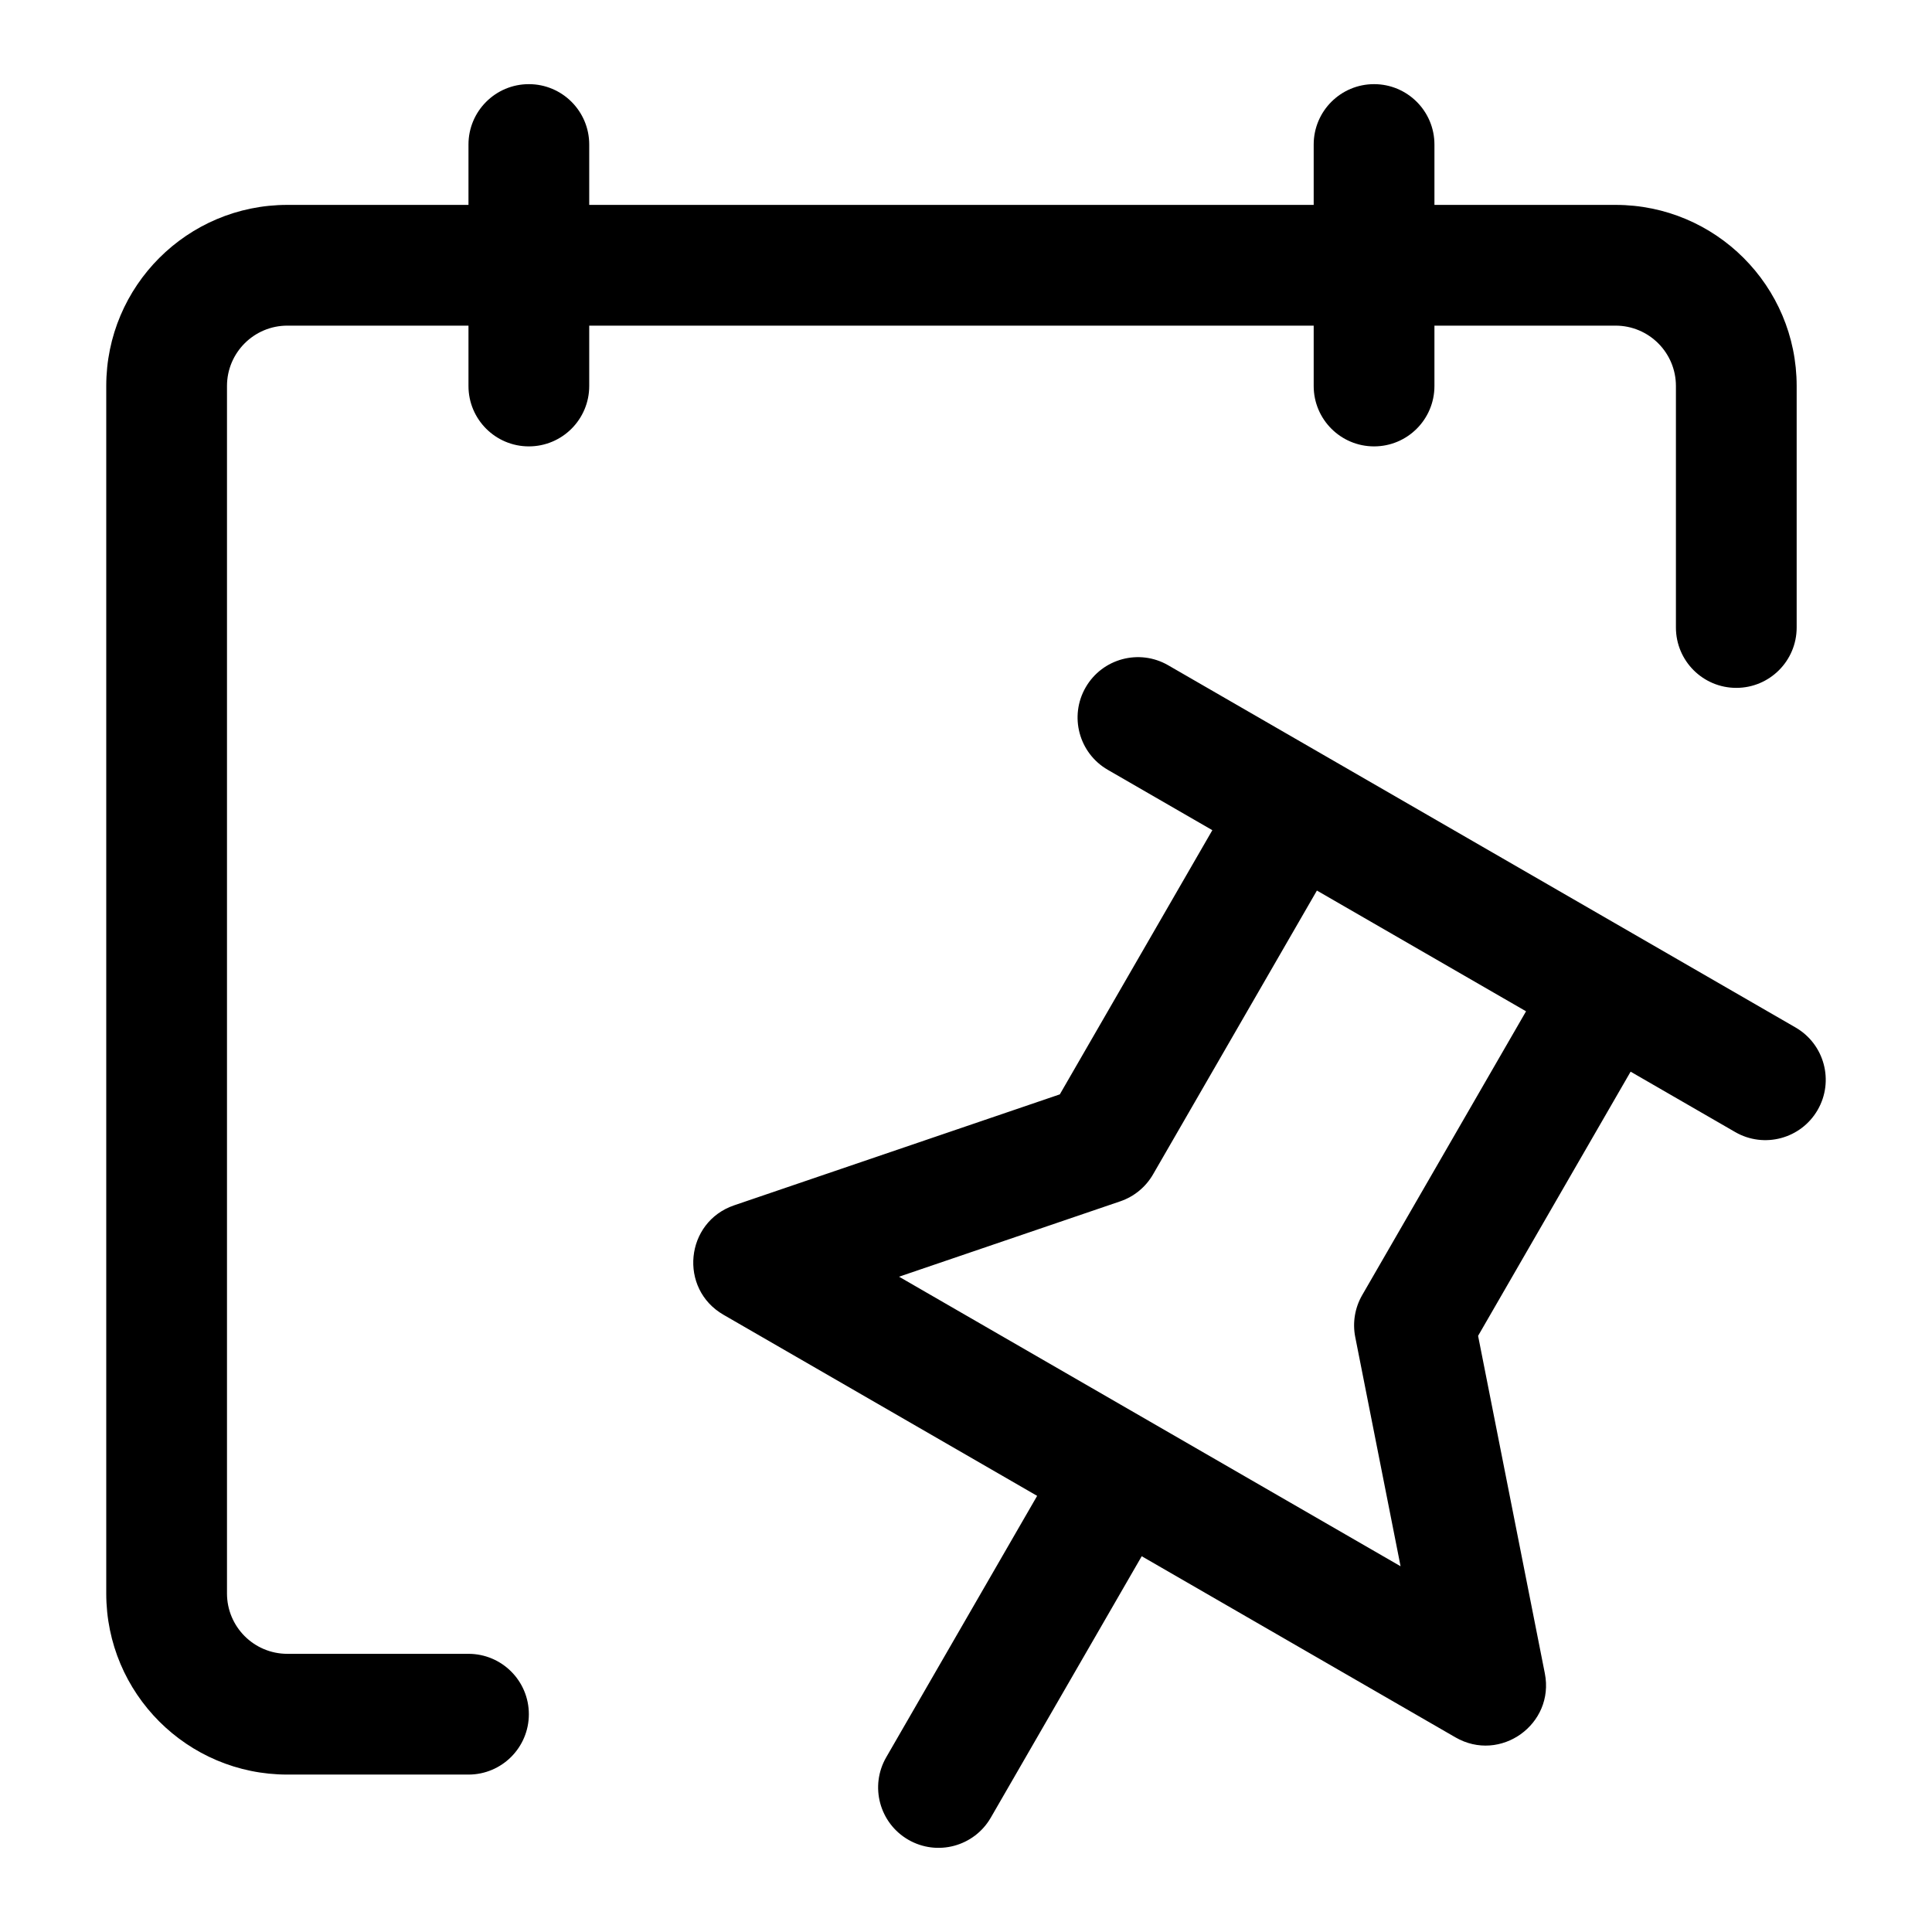
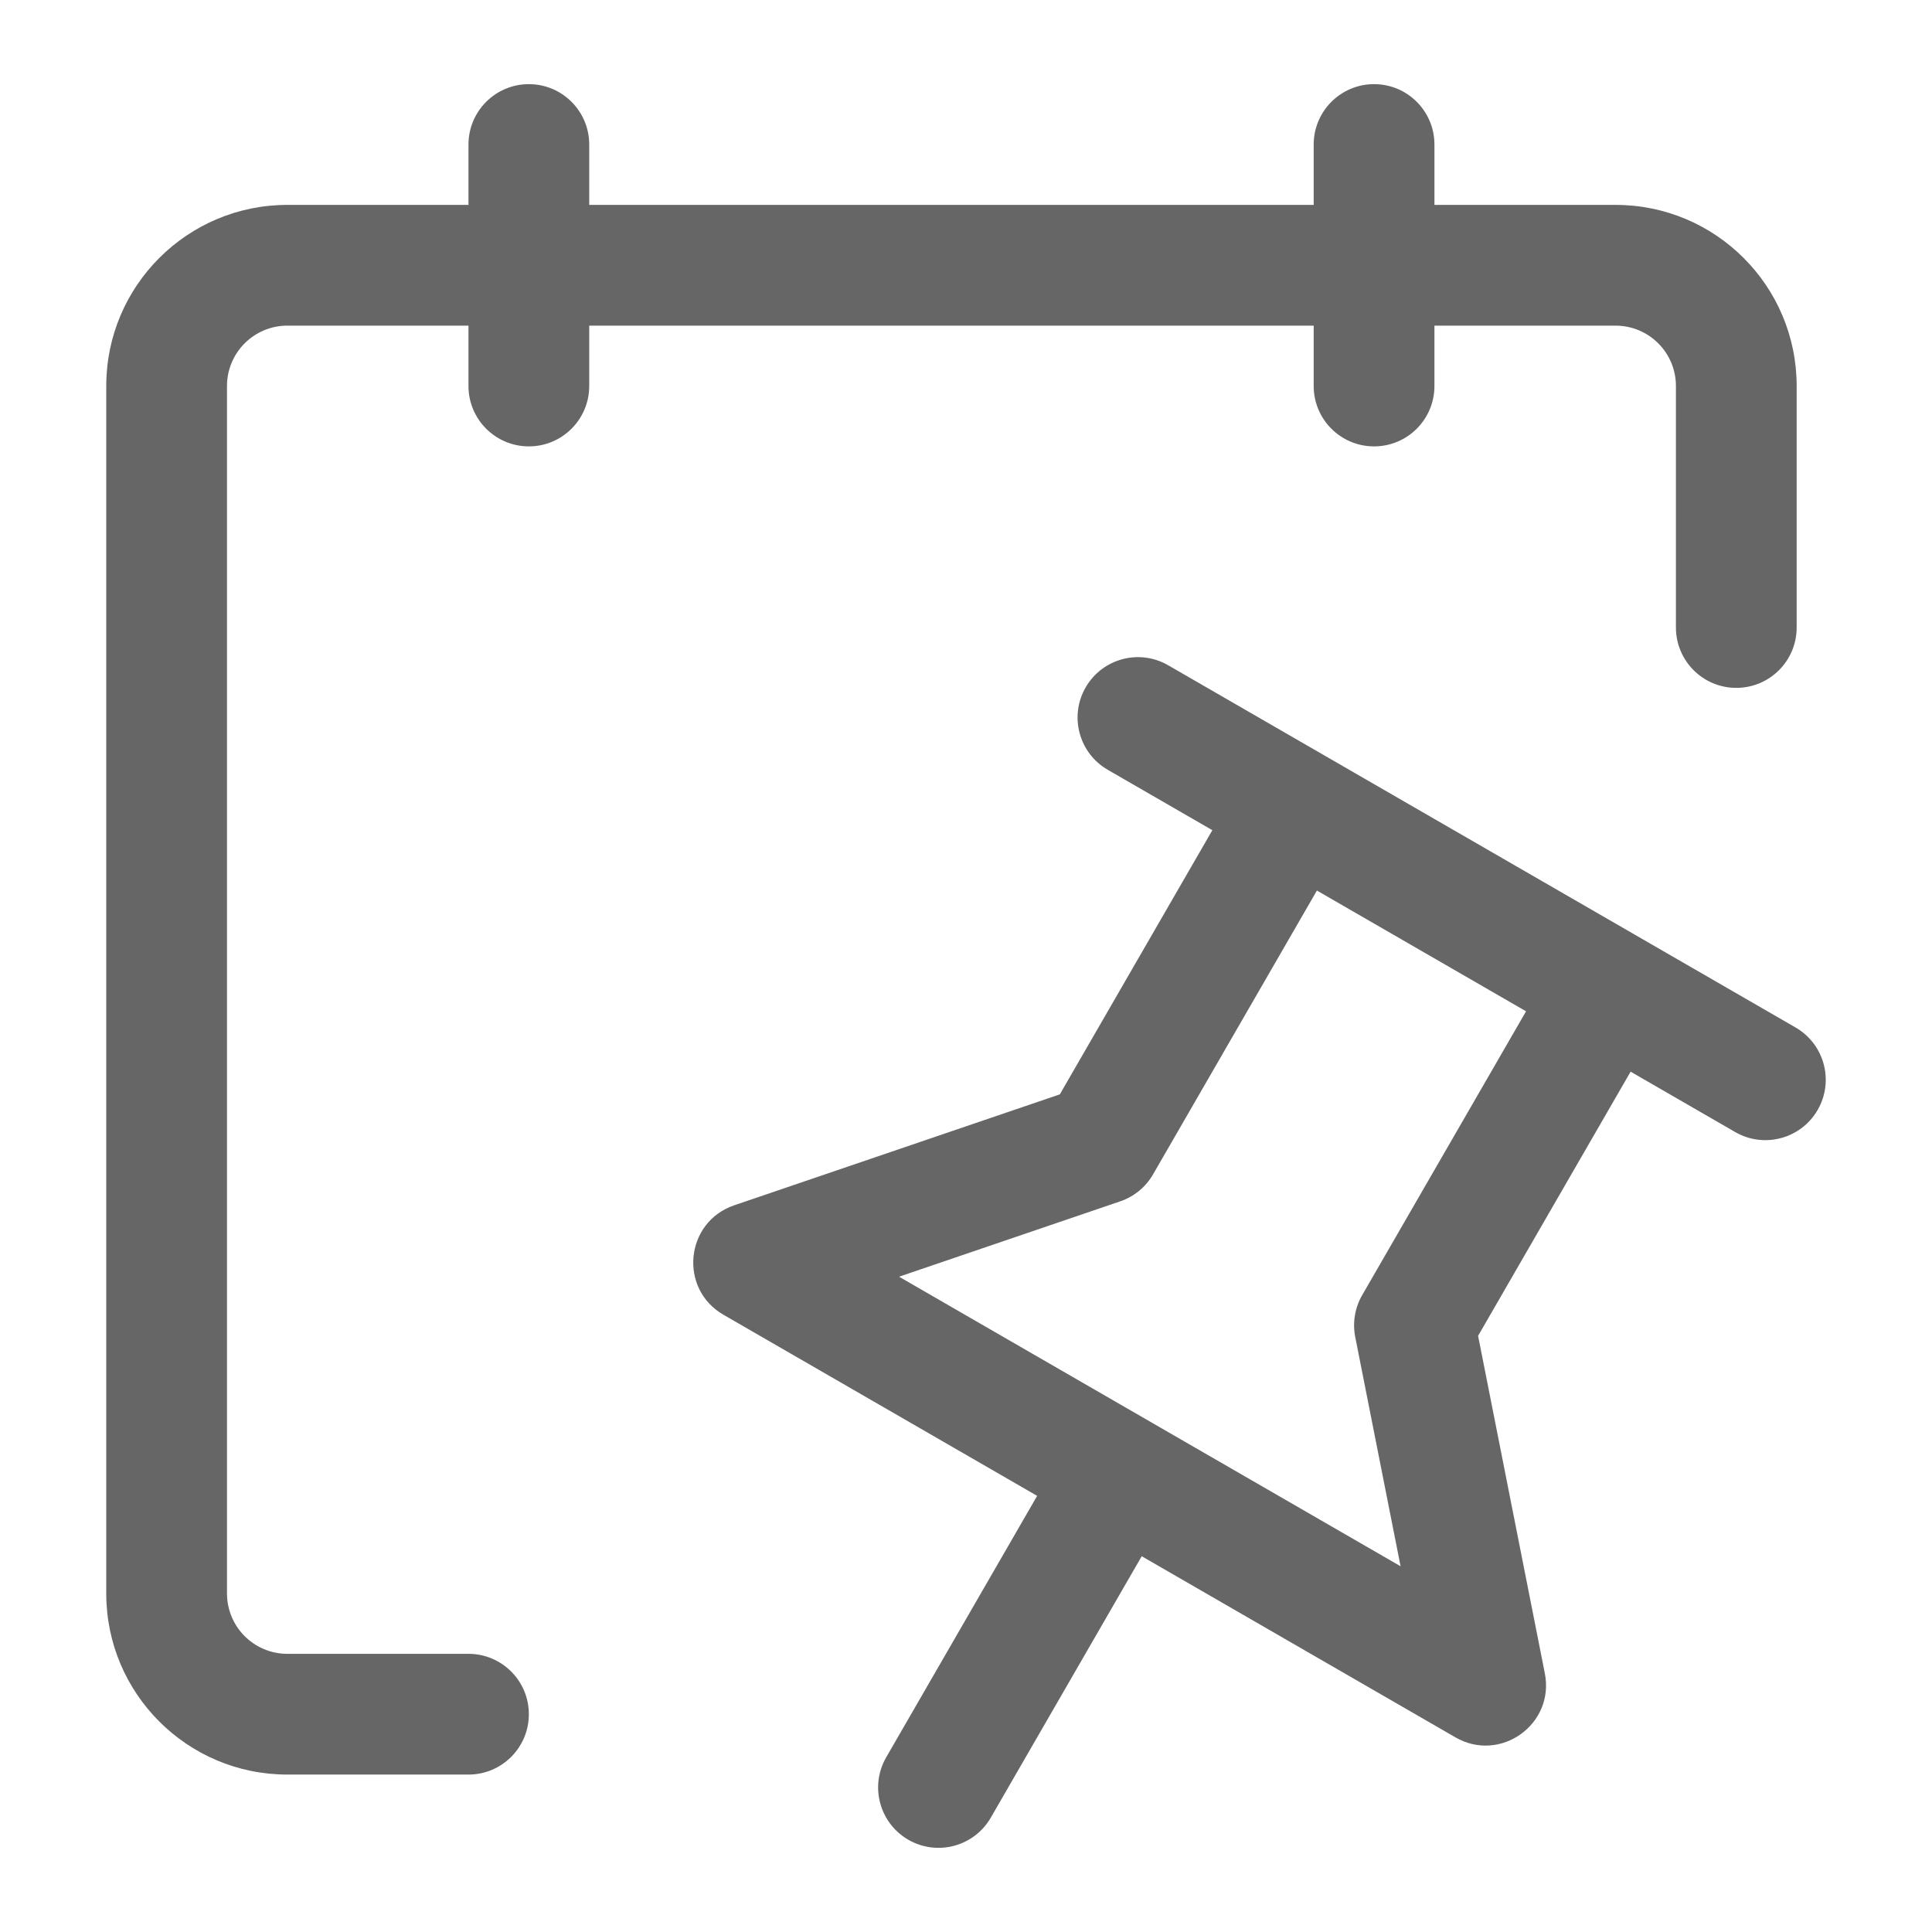
<svg xmlns="http://www.w3.org/2000/svg" t="1560839993243" class="icon" style="" viewBox="0 0 1024 1024" version="1.1" p-id="9518" width="16" height="16">
  <defs>
    <style type="text/css" />
  </defs>
-   <path d="M697.991 472.012l-86.853 150.434a32 32 0 0 1-17.392 14.289l-117.236 39.943L742.332 830.15l-24.026-121.5a32.002 32.002 0 0 1 3.679-22.207l86.853-150.434-110.847-63.997z m166.269 95.995l-80.841 140.021 35.374 178.884c5.333 26.969-23.581 47.665-47.389 33.919l-166.269-95.995-79.996 138.558c-8.836 15.305-28.406 20.548-43.711 11.713-15.305-8.836-20.548-28.406-11.713-43.711l79.996-138.558-166.269-95.995c-23.808-13.746-20.343-49.134 5.679-58l172.605-58.806 80.841-140.021-55.423-31.999c-15.305-8.836-20.548-28.406-11.713-43.711 8.836-15.305 28.406-20.548 43.711-11.712l332.538 191.991c15.305 8.836 20.548 28.406 11.713 43.711-8.836 15.305-28.406 20.548-43.711 11.713l-55.422-32.001zM696.283 108.598v-31.999c0-17.672 14.326-31.999 31.999-31.999s31.999 14.326 31.999 31.999v31.999h95.995c53.016 0 95.995 42.979 95.995 95.995V332.588c0 17.672-14.326 31.999-31.999 31.999s-31.999-14.326-31.999-31.999V204.594c0-17.672-14.326-31.999-31.999-31.999H760.28v31.999c0 17.672-14.326 31.999-31.999 31.999s-31.999-14.326-31.999-31.999v-31.999H312.301v31.999c0 17.672-14.326 31.999-31.999 31.999s-31.999-14.326-31.999-31.999v-31.999h-95.995c-17.672 0-31.999 14.326-31.999 31.999v639.97c0 17.672 14.326 31.999 31.999 31.999h95.995c17.672 0 31.999 14.326 31.999 31.999s-14.326 31.999-31.999 31.999h-95.995c-53.016 0-95.995-42.979-95.995-95.995V204.594c0-53.016 42.979-95.995 95.995-95.995h95.995v-31.999c0-17.672 14.326-31.999 31.999-31.999s31.999 14.326 31.999 31.999v31.999h383.982z" p-id="9519" />
+   <path fill="#666666" d="M697.991 472.012l-86.853 150.434a32 32 0 0 1-17.392 14.289l-117.236 39.943L742.332 830.15l-24.026-121.5a32.002 32.002 0 0 1 3.679-22.207l86.853-150.434-110.847-63.997z m166.269 95.995l-80.841 140.021 35.374 178.884c5.333 26.969-23.581 47.665-47.389 33.919l-166.269-95.995-79.996 138.558c-8.836 15.305-28.406 20.548-43.711 11.713-15.305-8.836-20.548-28.406-11.713-43.711l79.996-138.558-166.269-95.995c-23.808-13.746-20.343-49.134 5.679-58l172.605-58.806 80.841-140.021-55.423-31.999c-15.305-8.836-20.548-28.406-11.713-43.711 8.836-15.305 28.406-20.548 43.711-11.712l332.538 191.991c15.305 8.836 20.548 28.406 11.713 43.711-8.836 15.305-28.406 20.548-43.711 11.713l-55.422-32.001zM696.283 108.598v-31.999c0-17.672 14.326-31.999 31.999-31.999s31.999 14.326 31.999 31.999v31.999h95.995c53.016 0 95.995 42.979 95.995 95.995V332.588c0 17.672-14.326 31.999-31.999 31.999s-31.999-14.326-31.999-31.999V204.594c0-17.672-14.326-31.999-31.999-31.999H760.28v31.999c0 17.672-14.326 31.999-31.999 31.999s-31.999-14.326-31.999-31.999v-31.999H312.301v31.999c0 17.672-14.326 31.999-31.999 31.999s-31.999-14.326-31.999-31.999v-31.999h-95.995c-17.672 0-31.999 14.326-31.999 31.999v639.97c0 17.672 14.326 31.999 31.999 31.999h95.995c17.672 0 31.999 14.326 31.999 31.999s-14.326 31.999-31.999 31.999h-95.995c-53.016 0-95.995-42.979-95.995-95.995V204.594c0-53.016 42.979-95.995 95.995-95.995h95.995v-31.999c0-17.672 14.326-31.999 31.999-31.999s31.999 14.326 31.999 31.999v31.999h383.982z" p-id="9519" />
</svg>
